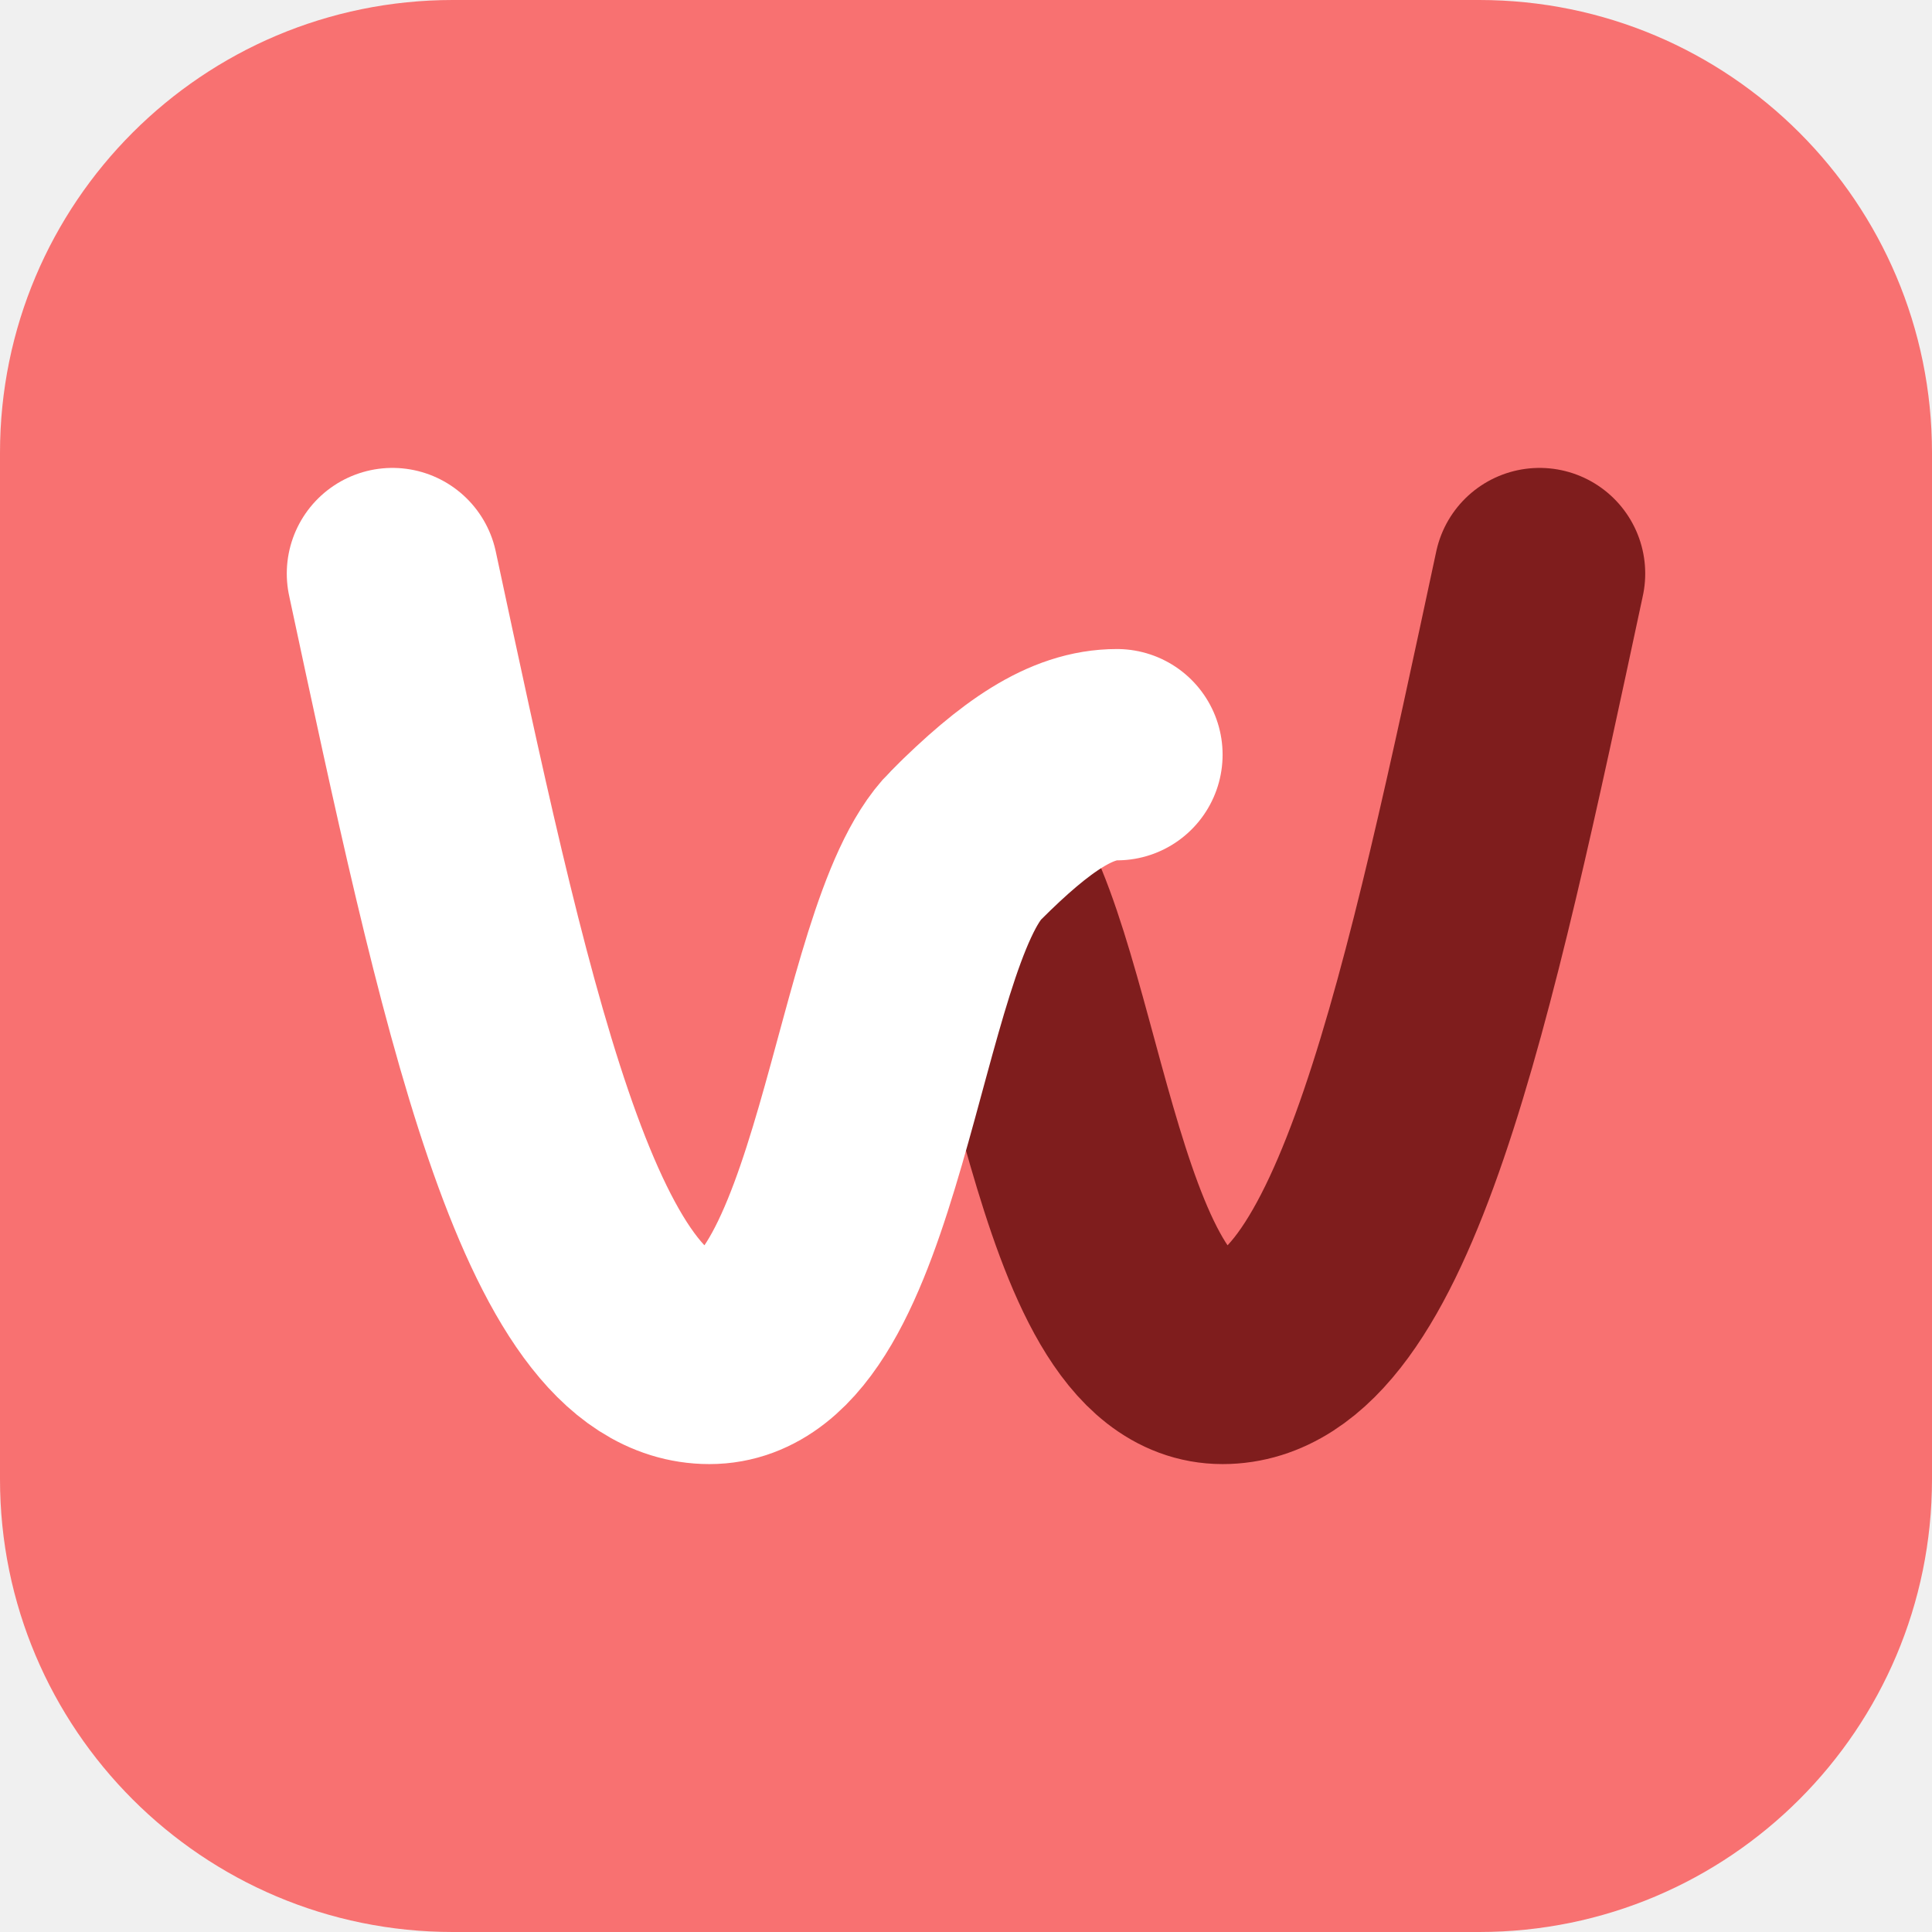
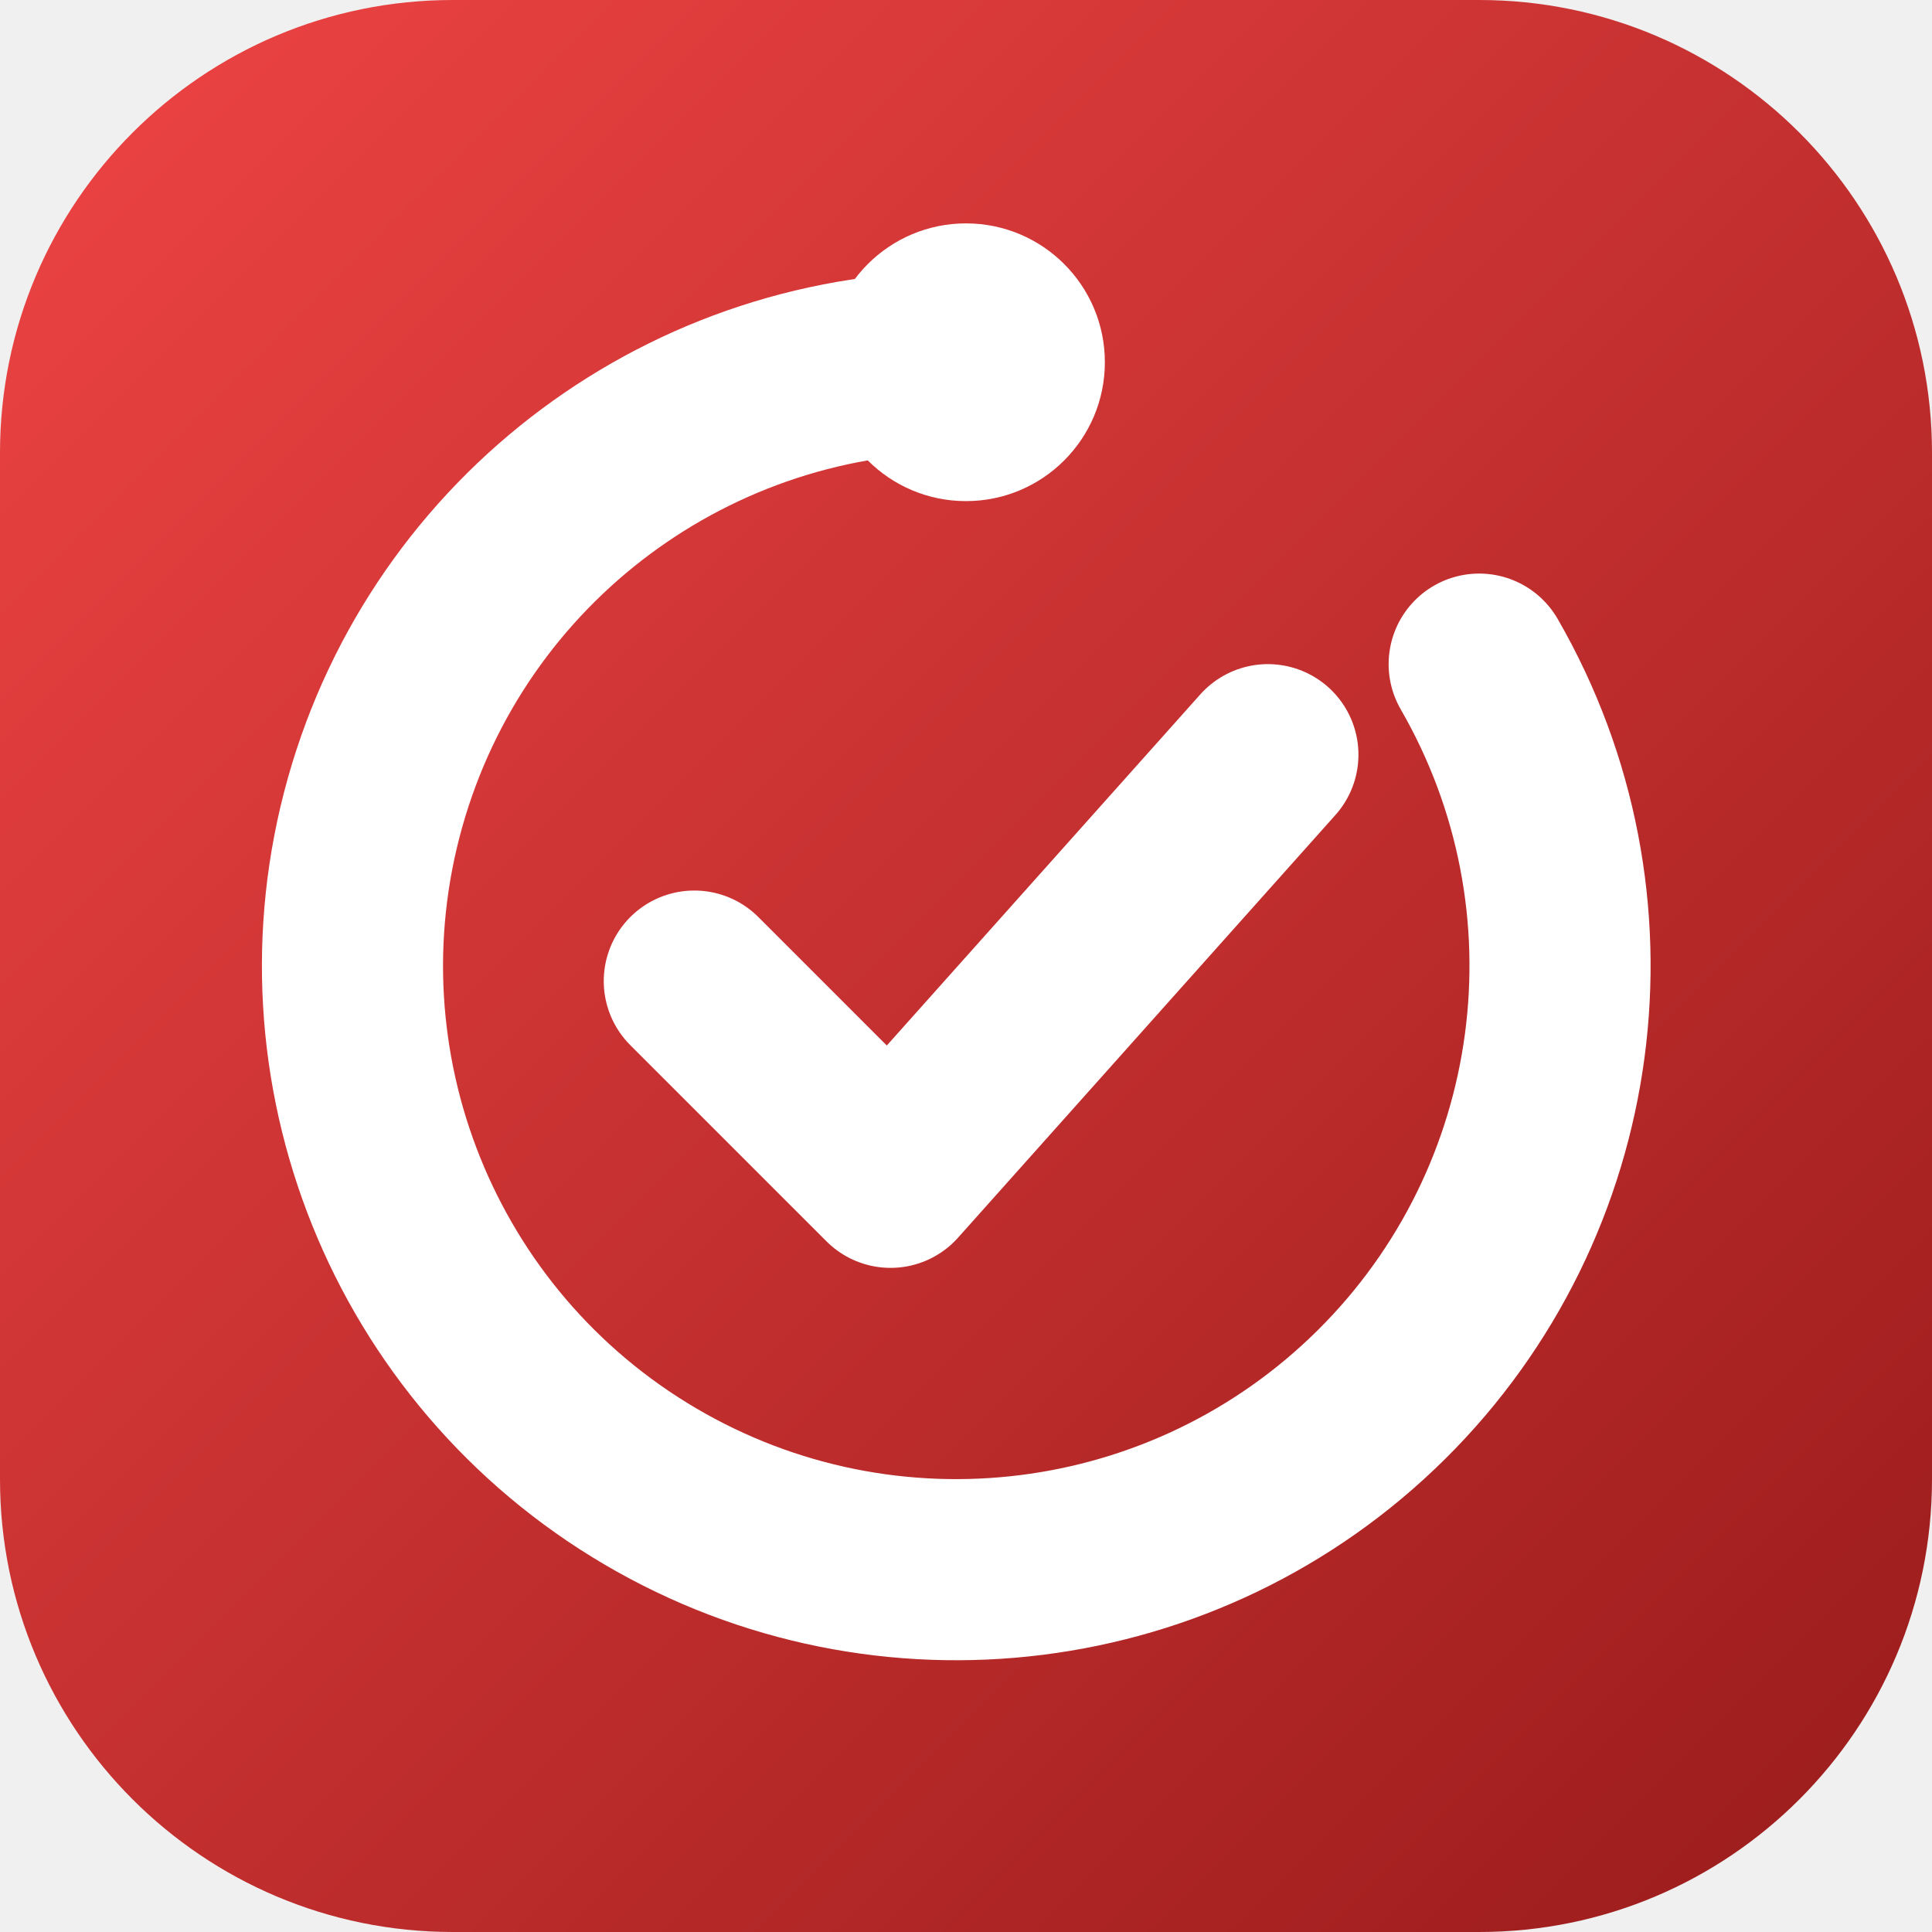
- <svg xmlns="http://www.w3.org/2000/svg" viewBox="0 0 64 64" width="64" height="64" role="img" aria-label="WiRix ไวริกซ์">
-   <rect width="64" height="64" rx="15" fill="#f87171" />
-   <path d="M32 28 C35 31 35.5 45 40.5 45 C45.5 45 48 33 51 19" fill="none" stroke="#7f1d1d" stroke-width="7" stroke-linecap="round" stroke-linejoin="round" />
-   <path d="M13 19 C16 33 18.5 45 23.5 45 C28.5 45 29 31 32 28 C34 26 35.5 25 37 25" fill="none" stroke="#ffffff" stroke-width="7" stroke-linecap="round" stroke-linejoin="round" />
+ <svg xmlns="http://www.w3.org/2000/svg" viewBox="0 0 64 64" width="64" height="64" role="img" aria-label="TidTam ติดตาม">
+   <defs>
+     <linearGradient id="tt" x1="0" y1="0" x2="64" y2="64" gradientUnits="userSpaceOnUse">
+       <stop offset="0" stop-color="#ef4444" />
+       <stop offset="1" stop-color="#991b1b" />
+     </linearGradient>
+   </defs>
+   <rect width="64" height="64" rx="15" fill="url(#tt)" />
+   <g transform="translate(0 0) scale(1)">
+     <path d="M32 12 A20 20 0 1 0 49 22" fill="none" stroke="#ffffff" stroke-width="6" stroke-linecap="round" />
+     <circle cx="32" cy="12" r="4.6" fill="#ffffff" />
+     <path d="M23 32.5 L29.5 39 L42 25" fill="none" stroke="#ffffff" stroke-width="6" stroke-linecap="round" stroke-linejoin="round" />
+   </g>
</svg>
